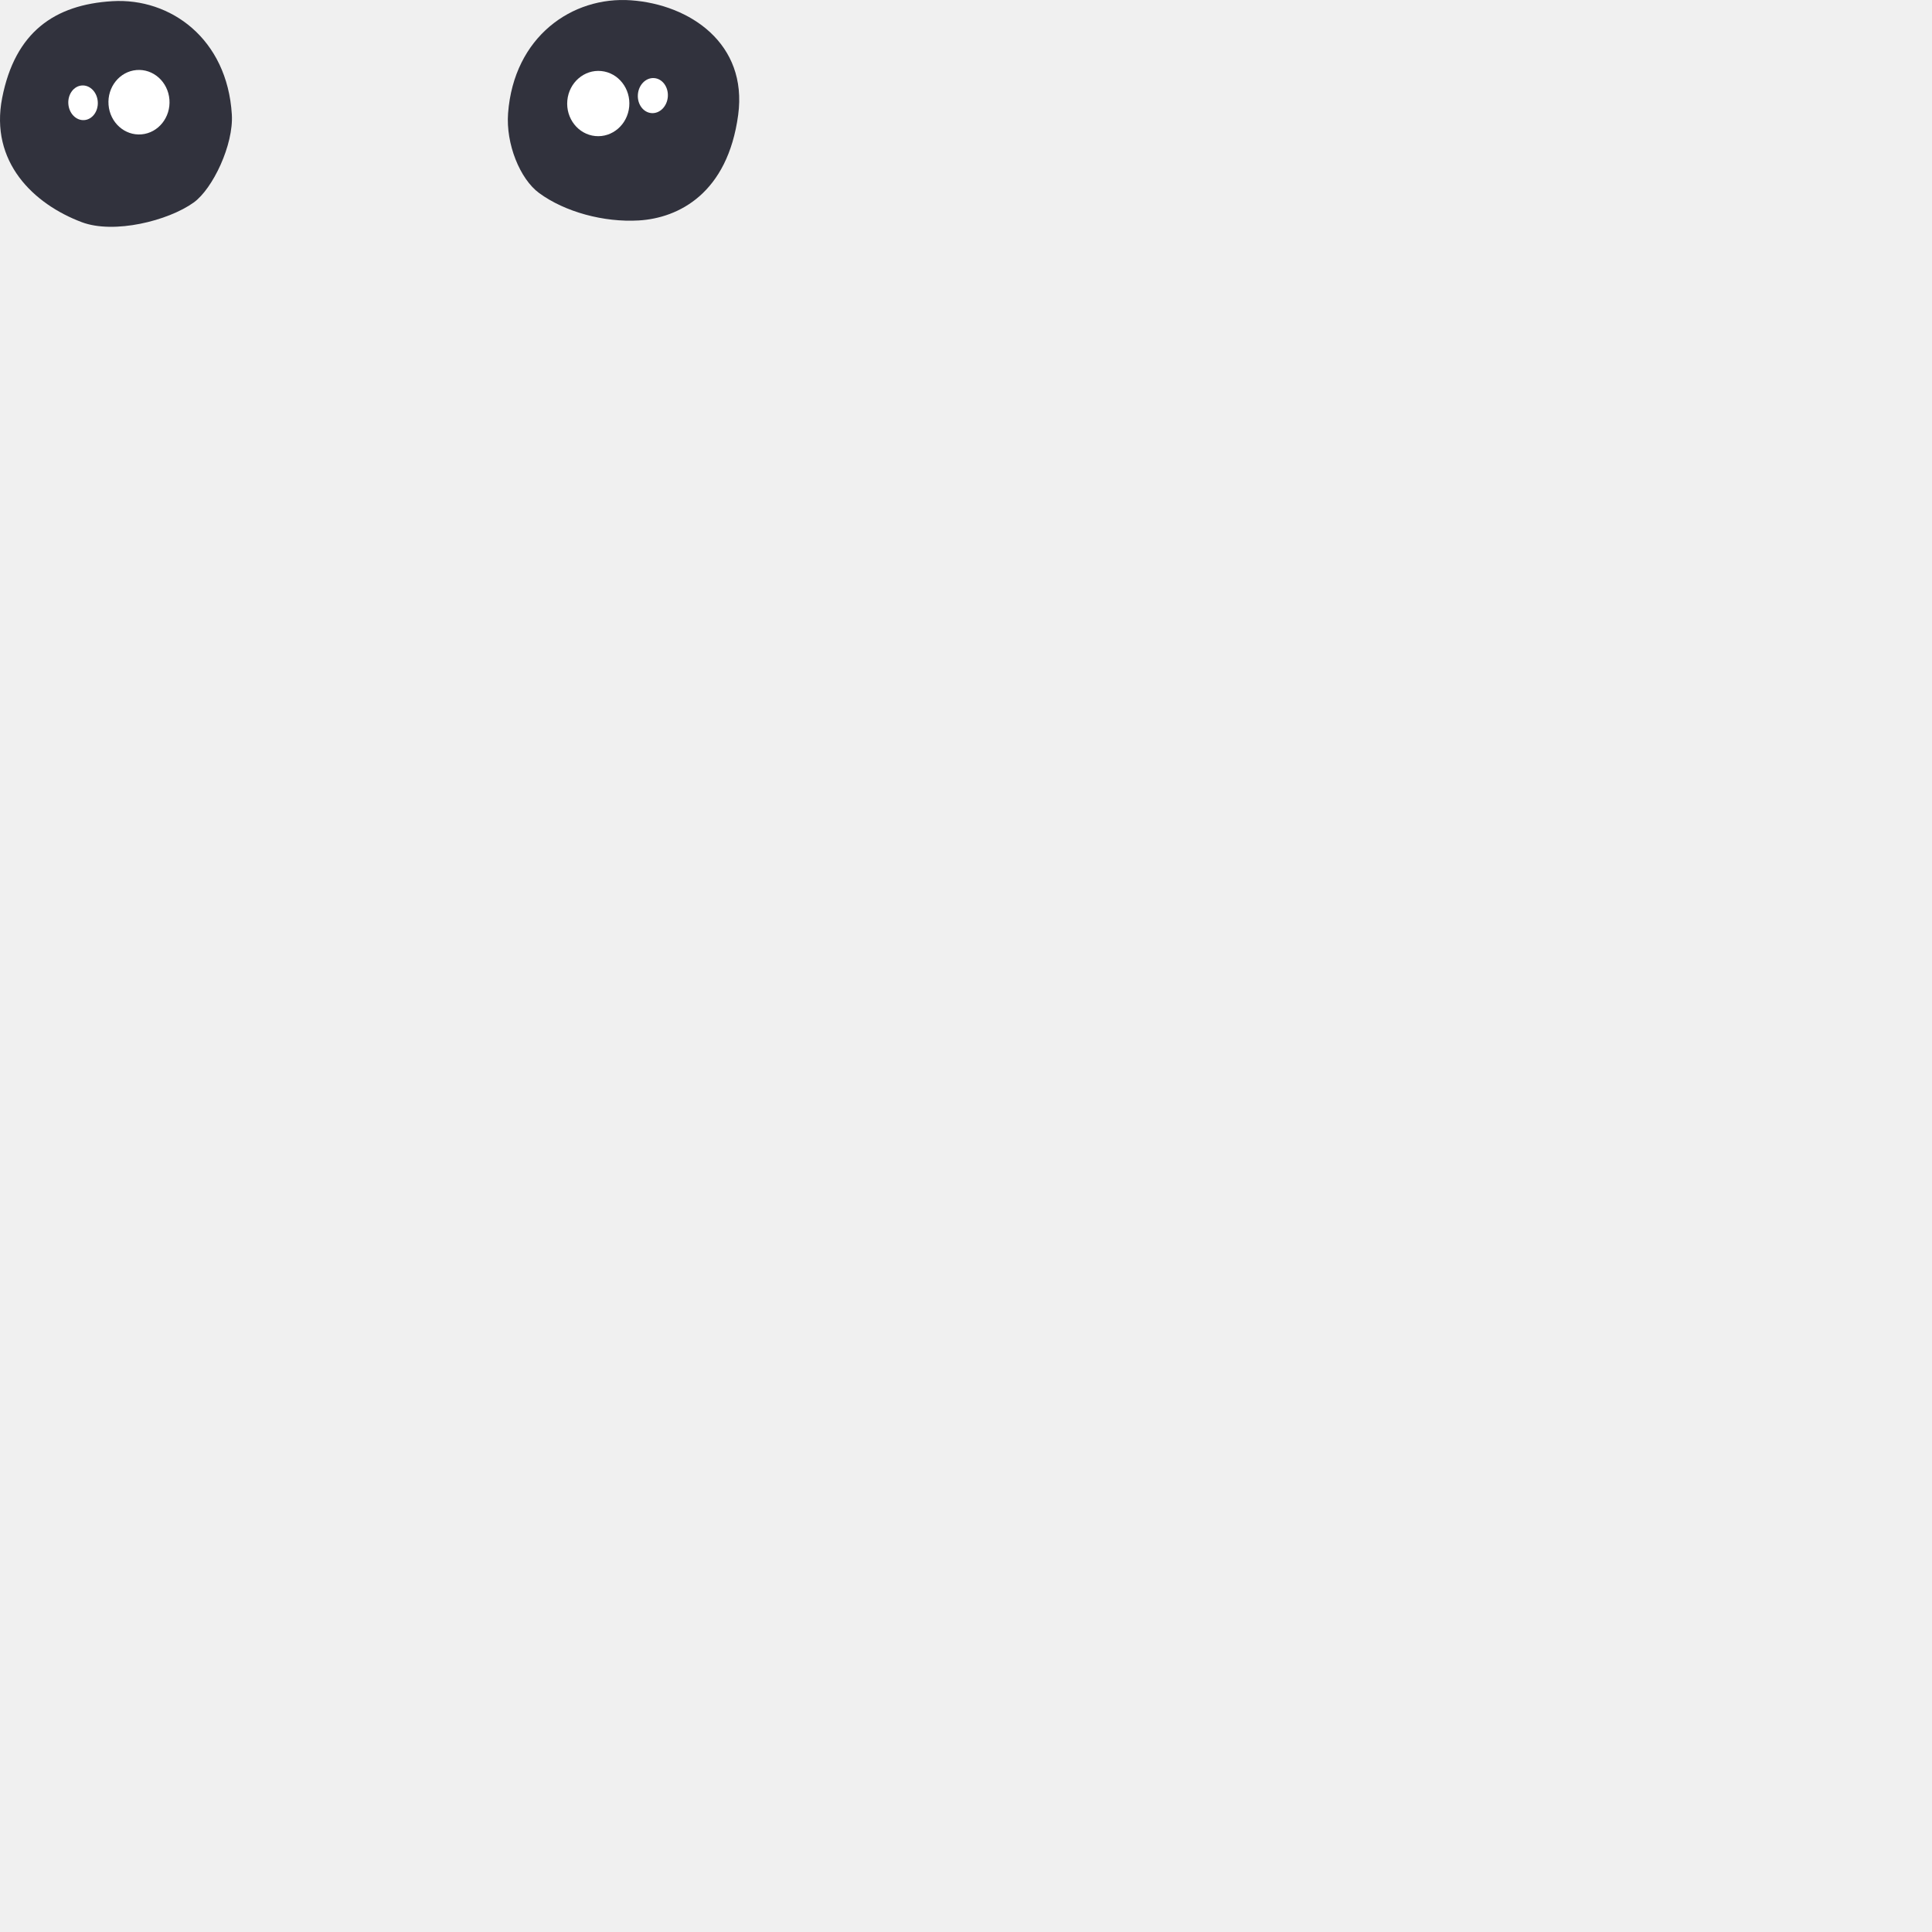
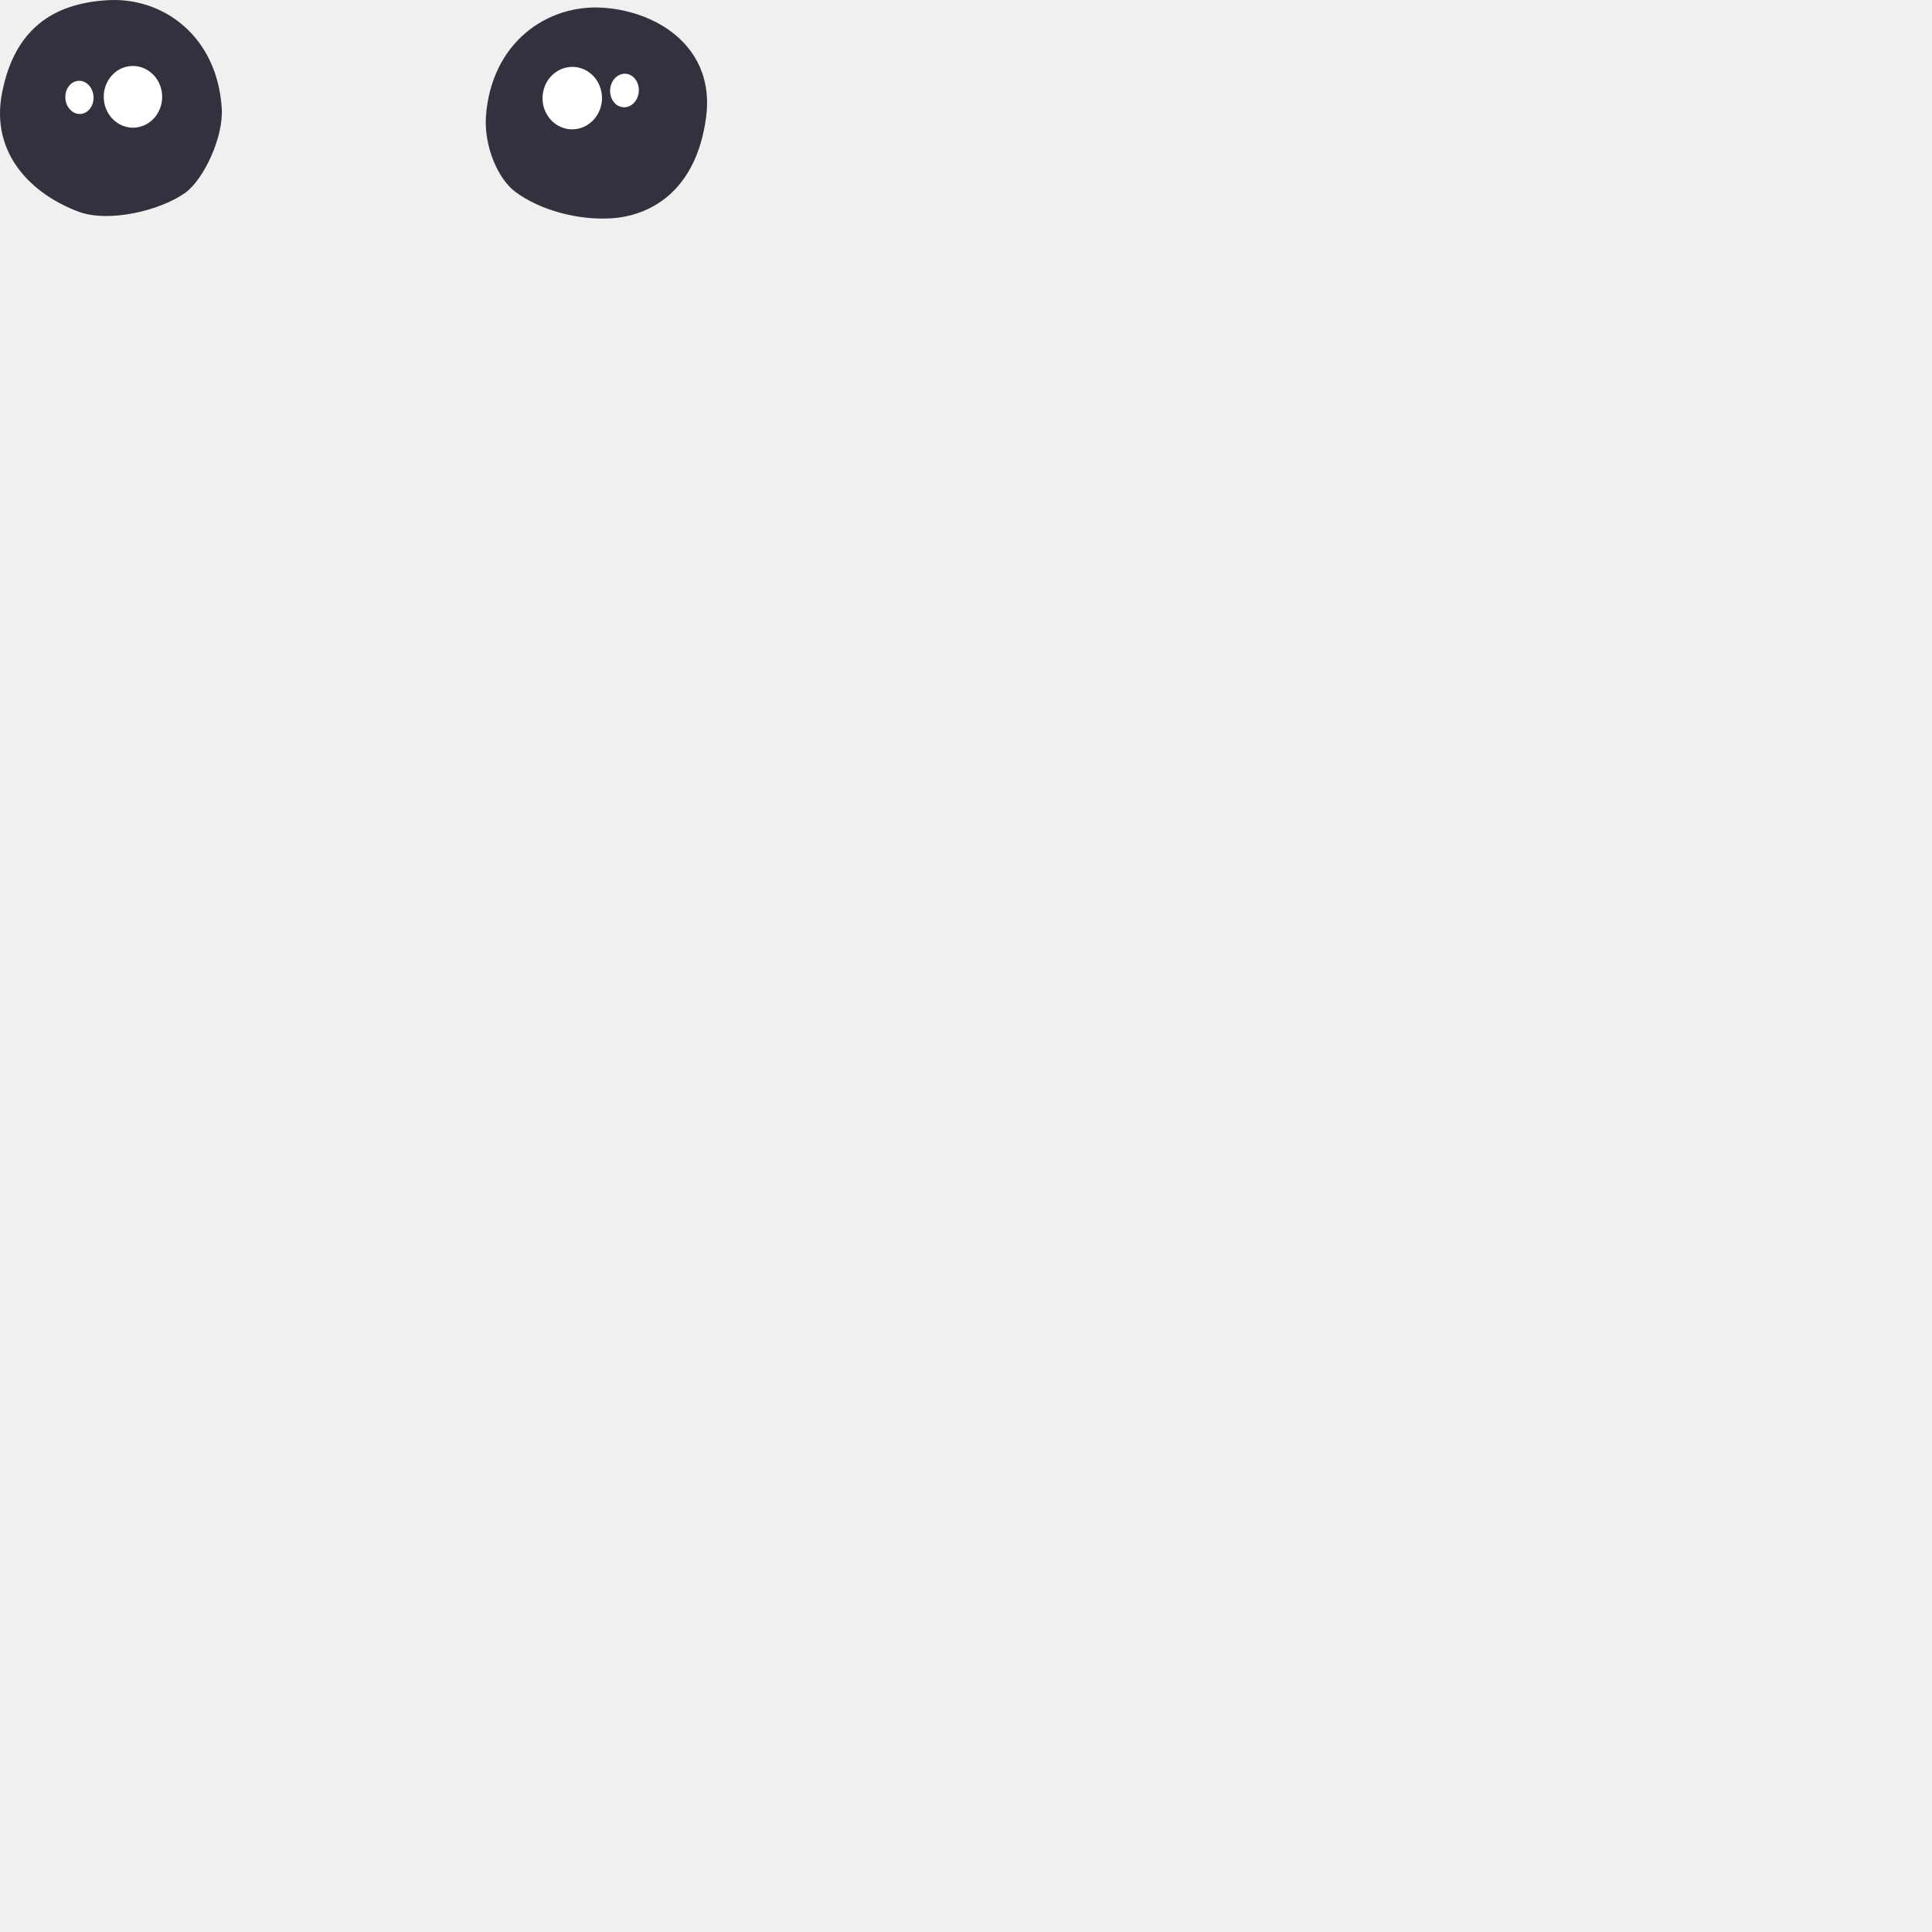
- <svg xmlns="http://www.w3.org/2000/svg" viewBox="0 0 220 220" fill-rule="evenodd" clip-rule="evenodd" stroke-linejoin="round" stroke-miterlimit="2">
+ <svg xmlns="http://www.w3.org/2000/svg" viewBox="0 0 230 230" fill-rule="evenodd" clip-rule="evenodd" stroke-linejoin="round" stroke-miterlimit="2">
  <g id="shocked-eyes">
-     <path d="M12.808.134c6.593-.39 13.066 4.264 13.592 12.905.21 3.441-2.173 8.465-4.348 10.024-2.91 2.086-9.07 3.616-12.736 2.238C3.827 23.238-1.185 18.447.248 11.145 1.718 3.655 6.214.523 12.808.134z" fill="#31323d" />
-     <path d="M15.539 7.976c1.913-.165 3.595 1.343 3.754 3.364.158 2.021-1.266 3.796-3.18 3.96-1.913.164-3.595-1.344-3.753-3.365-.159-2.021 1.266-3.795 3.179-3.959zM9.341 9.732c.926-.055 1.73.785 1.794 1.873.064 1.089-.635 2.017-1.561 2.072-.925.055-1.729-.785-1.794-1.874-.064-1.088.636-2.016 1.561-2.071z" fill="#fff" />
+     <path d="M12.808.023c6.593-.39 13.066 4.264 13.592 12.905.21 3.441-2.173 8.465-4.348 10.024-2.91 2.086-9.07 3.616-12.736 2.238C3.827 23.127-1.185 18.336.248 11.034 1.718 3.544 6.214.412 12.808.023z" fill="#31323d" />
+     <path d="M15.539 7.865c1.913-.165 3.595 1.343 3.754 3.364.158 2.021-1.266 3.796-3.18 3.96-1.913.164-3.595-1.344-3.753-3.365-.159-2.021 1.266-3.795 3.179-3.959zM9.341 9.621c.926-.055 1.73.785 1.794 1.873.064 1.089-.635 2.017-1.561 2.072-.925.055-1.729-.785-1.794-1.874-.064-1.088.636-2.016 1.561-2.071z" fill="#fff" />
    <g>
-       <path d="M71.867.035C65.162-.45 58.511 4.169 57.855 12.904c-.261 3.478 1.349 7.475 3.54 9.081 2.933 2.151 7.365 3.353 11.344 3.118 4.535-.268 10.118-3.083 11.319-12.02C85.149 4.965 78.572.52 71.867.035z" fill="#31323d" />
-       <path d="M68.469 8.089c-1.944-.192-3.677 1.31-3.866 3.352-.19 2.043 1.235 3.858 3.18 4.05 1.945.193 3.677-1.309 3.867-3.352.189-2.042-1.236-3.857-3.181-4.05zM74.487 8.892c-.941-.068-1.771.77-1.851 1.871-.081 1.1.618 2.049 1.559 2.117.942.068 1.771-.77 1.852-1.87.08-1.101-.618-2.05-1.56-2.118z" fill="#fff" />
+       <path d="M71.867.924C65.162.439 58.511 5.058 57.855 13.793c-.261 3.478 1.349 7.475 3.54 9.081 2.933 2.151 7.365 3.353 11.344 3.118 4.535-.268 10.118-3.083 11.319-12.02C85.149 5.854 78.572 1.409 71.867.924z" fill="#31323d" />
+       <path d="M68.469 7.978c-1.944-.192-3.677 1.31-3.866 3.352-.19 2.043 1.235 3.858 3.18 4.05 1.945.193 3.677-1.309 3.867-3.352.189-2.042-1.236-3.857-3.181-4.05zM74.487 8.781c-.941-.068-1.771.77-1.851 1.871-.081 1.1.618 2.049 1.559 2.117.942.068 1.771-.77 1.852-1.87.08-1.101-.618-2.05-1.56-2.118z" fill="#fff" />
    </g>
  </g>
</svg>
